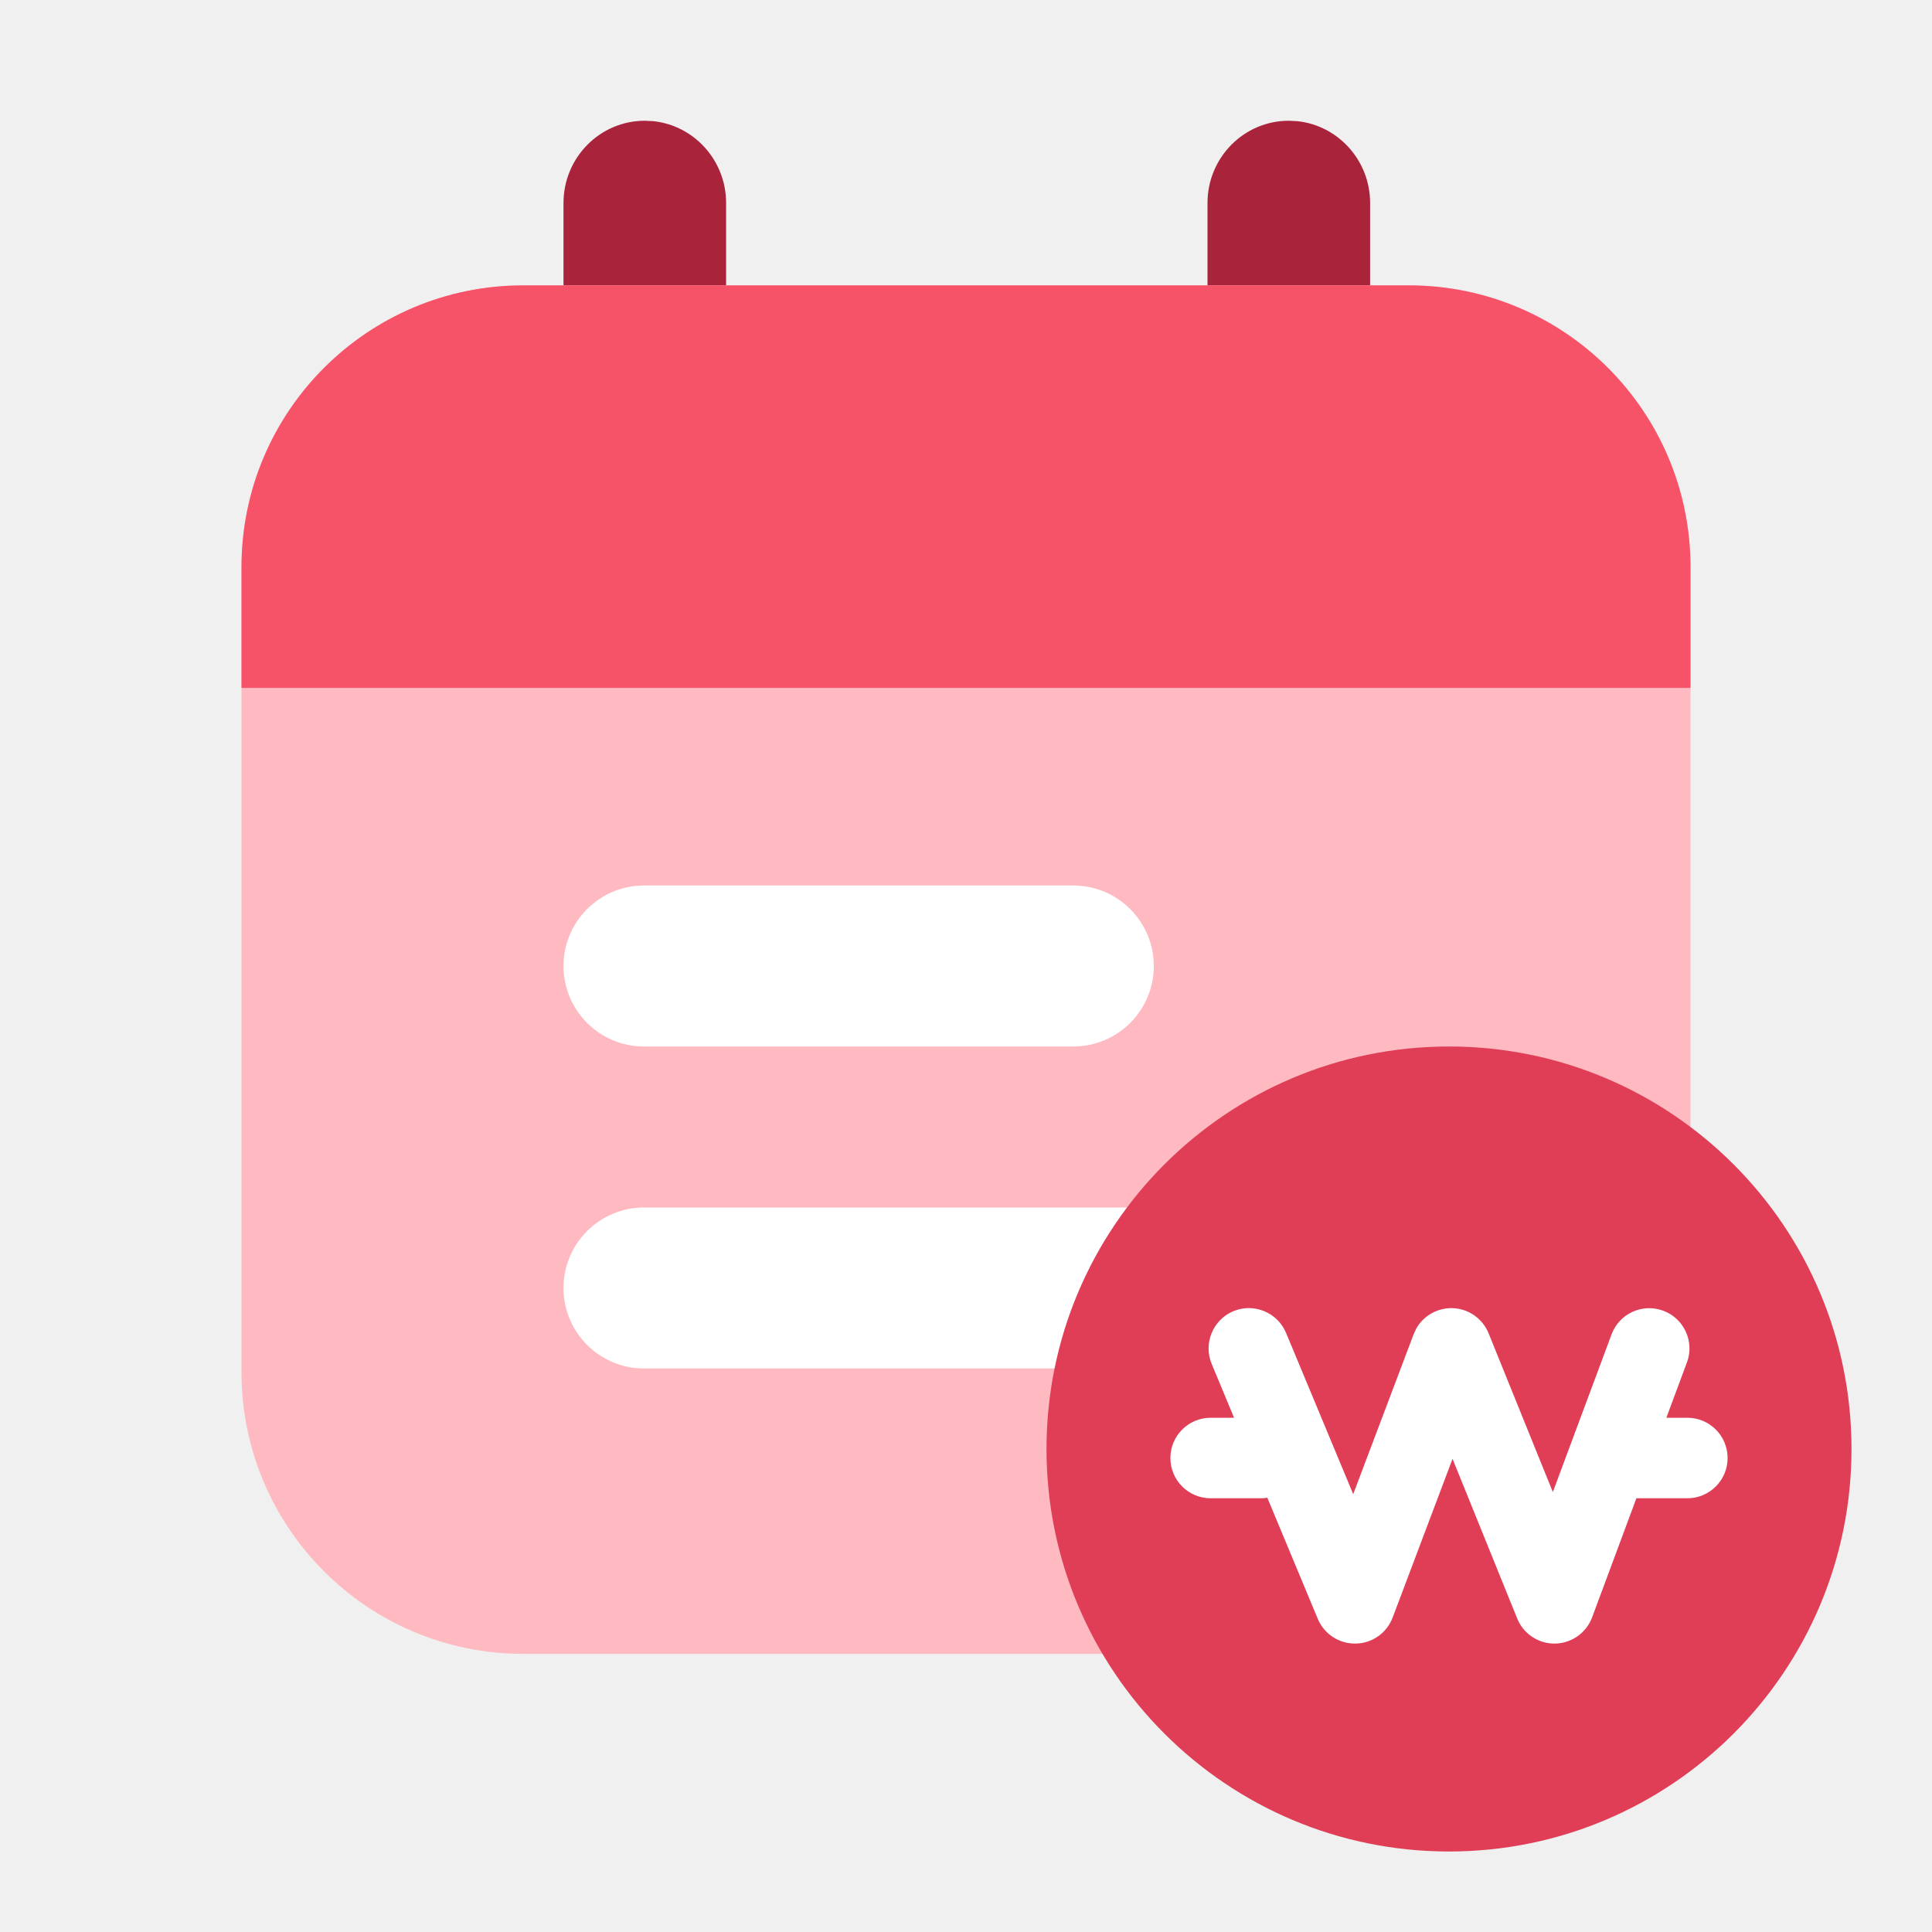
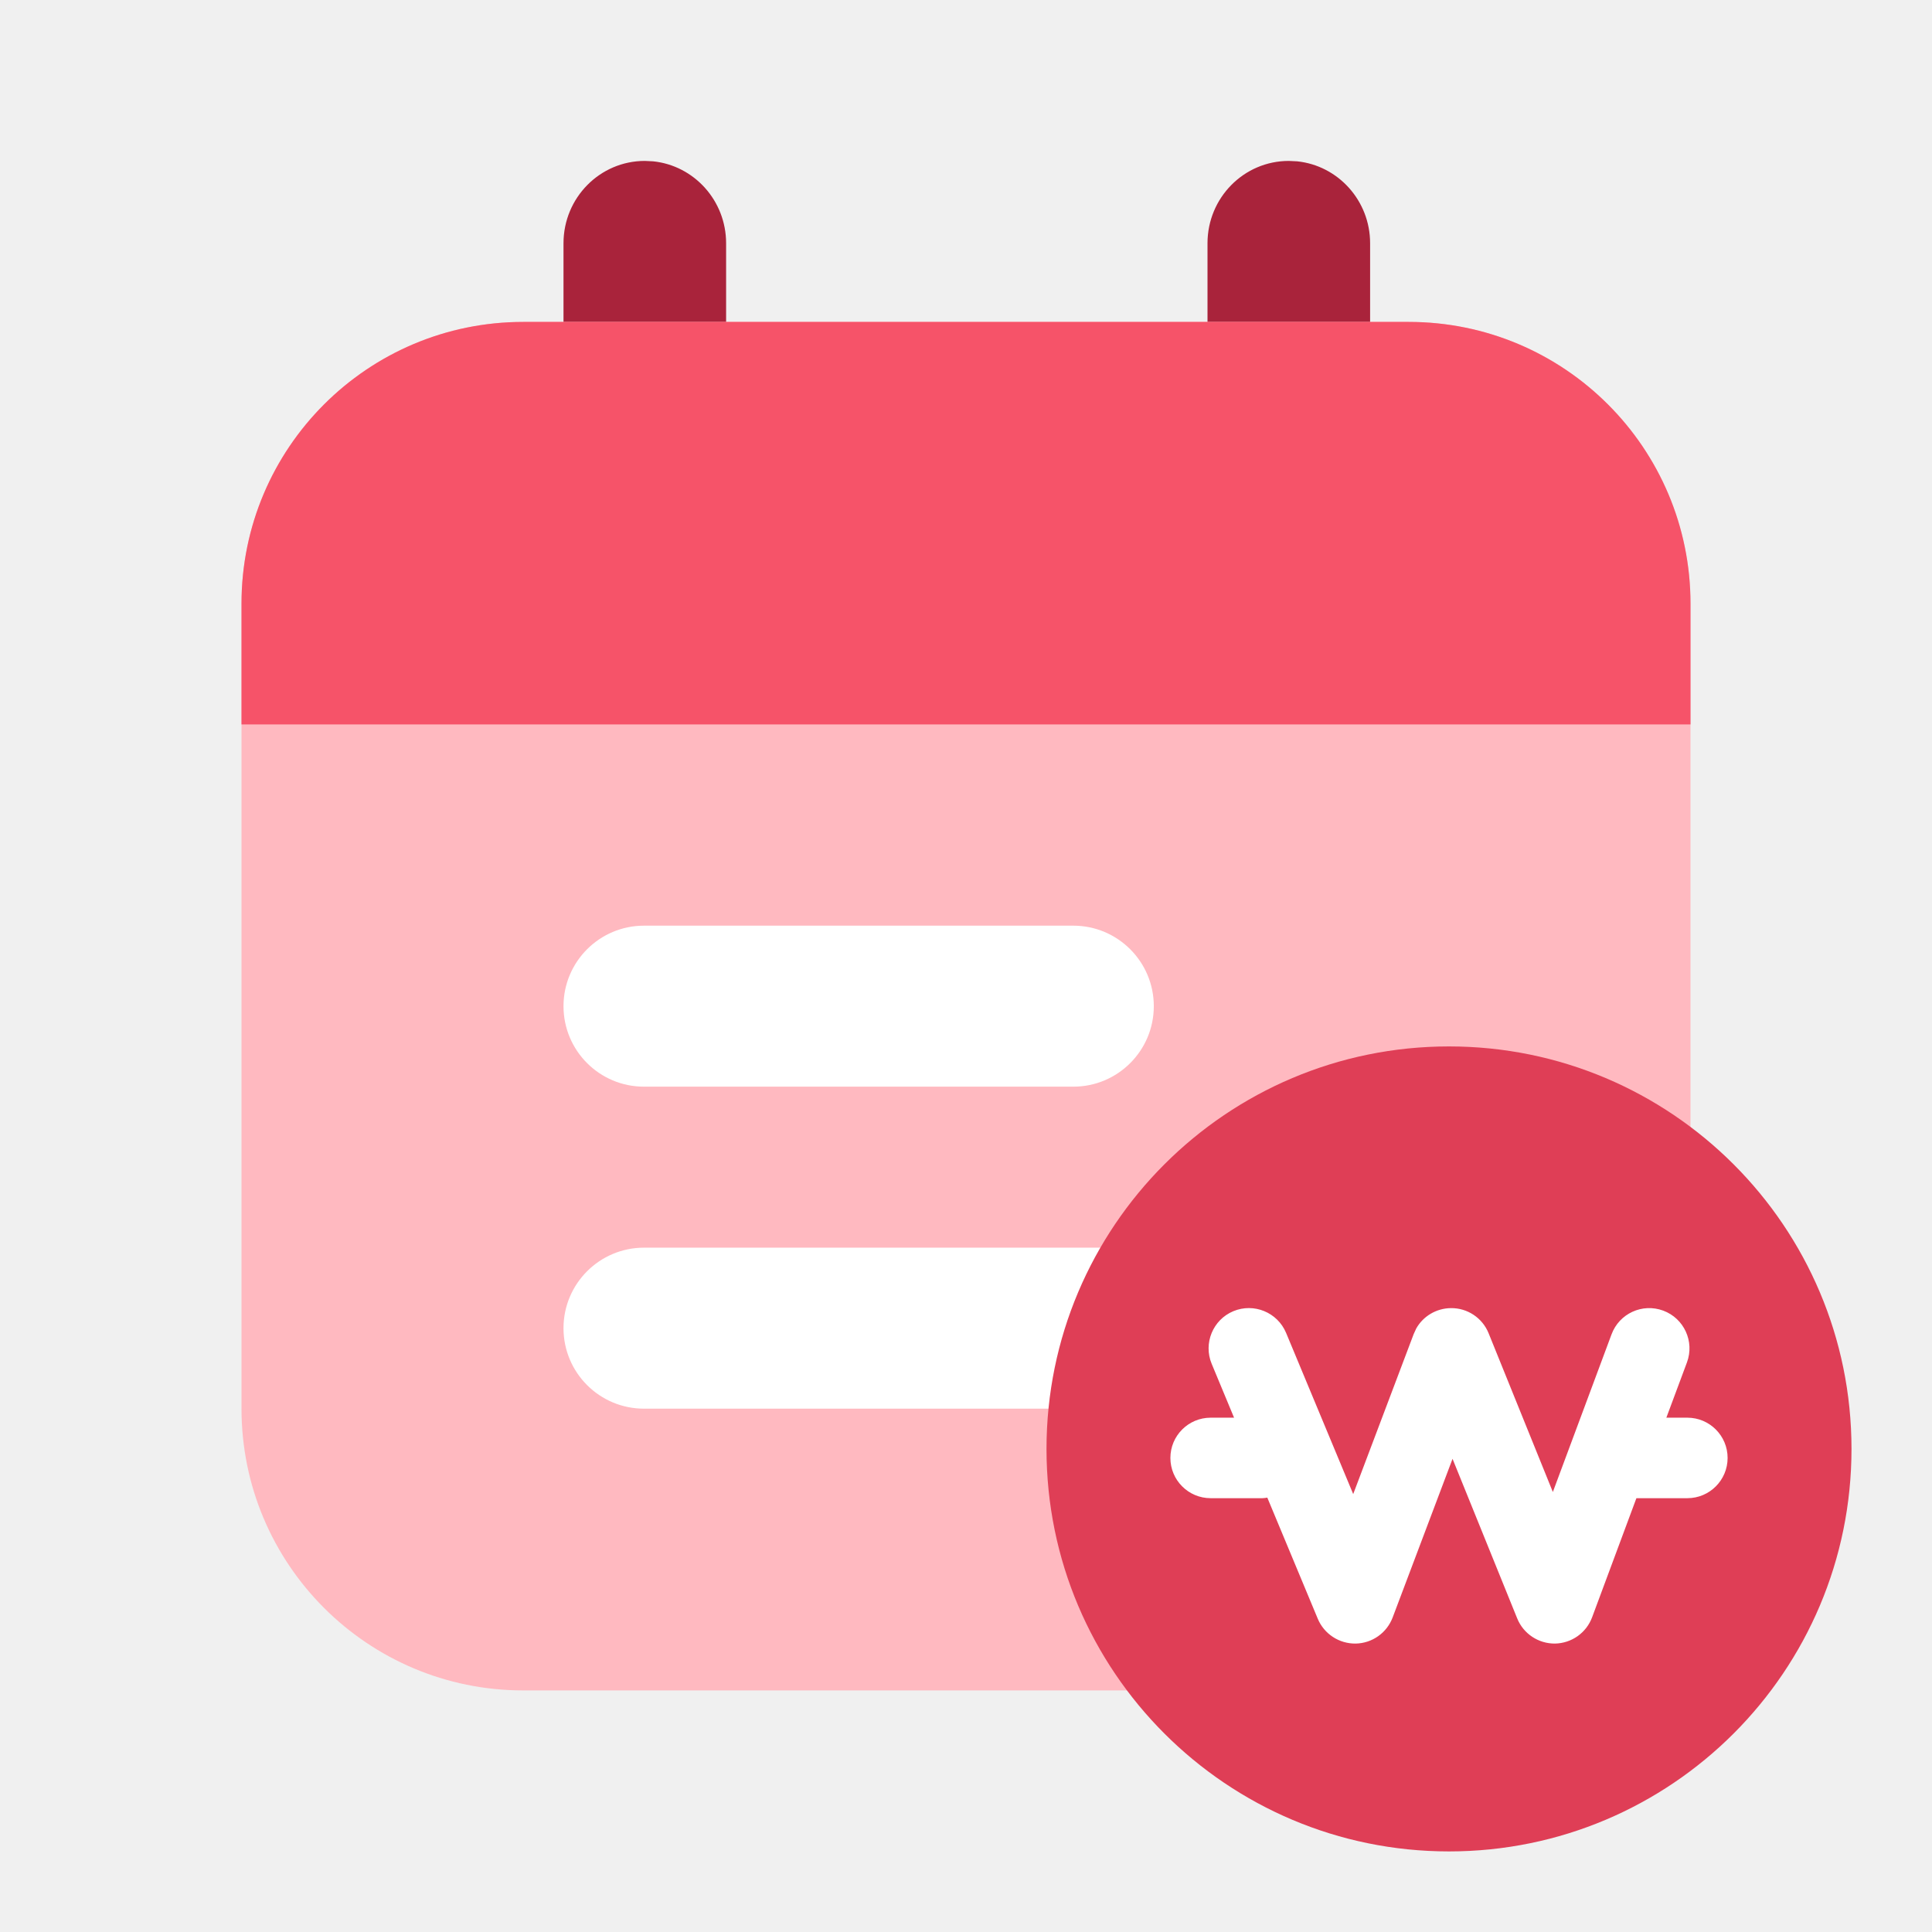
<svg xmlns="http://www.w3.org/2000/svg" width="24" height="24" viewBox="0 0 24 24" fill="none">
-   <path fill-rule="evenodd" clip-rule="evenodd" d="M8.113 1.505C8.622 1.557 9.02 1.993 9.02 2.522V4.567C9.02 5.097 8.622 5.533 8.113 5.585L8.01 5.59C7.452 5.59 7 5.132 7 4.567V2.522C7 1.958 7.452 1.5 8.01 1.5L8.113 1.505ZM16.113 1.505C16.622 1.557 17.02 1.993 17.02 2.522V4.567C17.02 5.097 16.622 5.533 16.113 5.585L16.01 5.59C15.452 5.59 15 5.132 15 4.567V2.522C15 1.958 15.452 1.5 16.01 1.5L16.113 1.505Z" fill="#A9233B" />
-   <path d="M3 7.045C3 5.112 4.567 3.545 6.5 3.545H17.5C19.433 3.545 21 5.112 21 7.045V17.045C21 18.978 19.433 20.545 17.5 20.545H6.5C4.567 20.545 3 18.978 3 17.045V7.045Z" fill="#FFB9C0" />
-   <path d="M3 7.045C3 5.112 4.567 3.545 6.5 3.545H17.5C19.433 3.545 21 5.112 21 7.045V8.545H3V7.045Z" fill="#F65369" />
-   <path fill-rule="evenodd" clip-rule="evenodd" d="M16 15C16.552 15 17 15.448 17 16C17 16.552 16.552 17 16 17H8C7.448 17 7 16.552 7 16C7 15.448 7.448 15 8 15H16ZM13.333 11C13.885 11 14.333 11.448 14.333 12C14.333 12.552 13.885 13 13.333 13H8C7.448 13 7 12.552 7 12C7 11.448 7.448 11 8 11H13.333Z" fill="white" />
-   <path d="M23 18C23 20.761 20.761 23 18 23C15.239 23 13 20.761 13 18C13 15.239 15.239 13 18 13C20.761 13 23 15.239 23 18Z" fill="#DF3E56" />
-   <path d="M15.321 16.288C15.576 16.182 15.869 16.303 15.976 16.558L16.81 18.561L17.561 16.574L17.593 16.504C17.679 16.351 17.843 16.253 18.023 16.25C18.228 16.248 18.415 16.372 18.492 16.563L19.29 18.535L20.019 16.577C20.115 16.318 20.402 16.186 20.661 16.282C20.92 16.378 21.052 16.666 20.956 16.924L20.7 17.612H20.961C21.237 17.612 21.461 17.836 21.461 18.112C21.461 18.388 21.237 18.612 20.961 18.612H20.328L19.778 20.091C19.706 20.284 19.523 20.414 19.317 20.417C19.111 20.42 18.924 20.296 18.847 20.105L18.044 18.122L17.3 20.094C17.227 20.286 17.046 20.414 16.841 20.417C16.636 20.421 16.449 20.299 16.37 20.11L15.743 18.605C15.723 18.607 15.703 18.612 15.683 18.612H15.039C14.763 18.612 14.539 18.388 14.539 18.112C14.539 17.836 14.763 17.612 15.039 17.612H15.33L15.052 16.943C14.946 16.688 15.067 16.395 15.321 16.288Z" fill="white" />
+   <path d="M8.113 2.004C8.622 2.056 9.02 2.492 9.02 3.022V5.067C9.02 5.596 8.622 6.032 8.113 6.084L8.01 6.089C7.452 6.089 7 5.631 7 5.067V3.022C7 2.457 7.452 1.999 8.01 1.999L8.113 2.004ZM16.113 2.004C16.622 2.056 17.02 2.492 17.02 3.022V5.067C17.02 5.596 16.622 6.032 16.113 6.084L16.01 6.089C15.452 6.089 15 5.631 15 5.067V3.022C15 2.457 15.452 1.999 16.01 1.999L16.113 2.004Z" fill="#A9233B" fill-rule="evenodd" clip-rule="evenodd" />
+   <path d="M3 7.499C3 5.566 4.567 3.999 6.5 3.999H17.5C19.433 3.999 21 5.566 21 7.499V17.499C21 19.432 19.433 20.999 17.5 20.999H6.5C4.567 20.999 3 19.432 3 17.499V7.499Z" fill="#FFB9C0" />
+   <path d="M3 7.499C3 5.566 4.567 3.999 6.5 3.999H17.5C19.433 3.999 21 5.566 21 7.499V8.999H3V7.499Z" fill="#F65369" />
+   <path d="M16 15.499C16.552 15.499 17 15.947 17 16.499C17 17.052 16.552 17.499 16 17.499H8C7.448 17.499 7 17.052 7 16.499C7 15.947 7.448 15.499 8 15.499H16ZM13.333 11.499C13.885 11.499 14.333 11.947 14.333 12.499C14.333 13.052 13.885 13.499 13.333 13.499H8C7.448 13.499 7 13.052 7 12.499C7 11.947 7.448 11.499 8 11.499H13.333Z" fill="#FFFFFF" fill-rule="evenodd" clip-rule="evenodd" />
+   <path d="M23 17.999C23 20.761 20.761 22.999 18 22.999C15.239 22.999 13 20.761 13 17.999C13 15.238 15.239 12.999 18 12.999C20.761 12.999 23 15.238 23 17.999Z" fill="#DF3E56" />
+   <path d="M15.321 16.288C15.576 16.182 15.869 16.302 15.976 16.557L16.81 18.56L17.561 16.573L17.593 16.503C17.679 16.35 17.843 16.252 18.023 16.25C18.228 16.247 18.415 16.371 18.492 16.562L19.29 18.534L20.019 16.576C20.115 16.317 20.402 16.185 20.661 16.281C20.92 16.377 21.052 16.665 20.956 16.924L20.7 17.611H20.961C21.237 17.611 21.461 17.835 21.461 18.111C21.461 18.387 21.237 18.611 20.961 18.611H20.328L19.778 20.09C19.706 20.284 19.523 20.413 19.317 20.417C19.111 20.419 18.924 20.295 18.847 20.104L18.044 18.122L17.3 20.093C17.227 20.285 17.046 20.413 16.841 20.417C16.636 20.42 16.449 20.298 16.37 20.109L15.743 18.604C15.723 18.607 15.703 18.611 15.683 18.611H15.039C14.763 18.611 14.539 18.387 14.539 18.111C14.539 17.835 14.763 17.611 15.039 17.611H15.33L15.052 16.942C14.946 16.687 15.067 16.394 15.321 16.288Z" fill="#FFFFFF" />
</svg>
